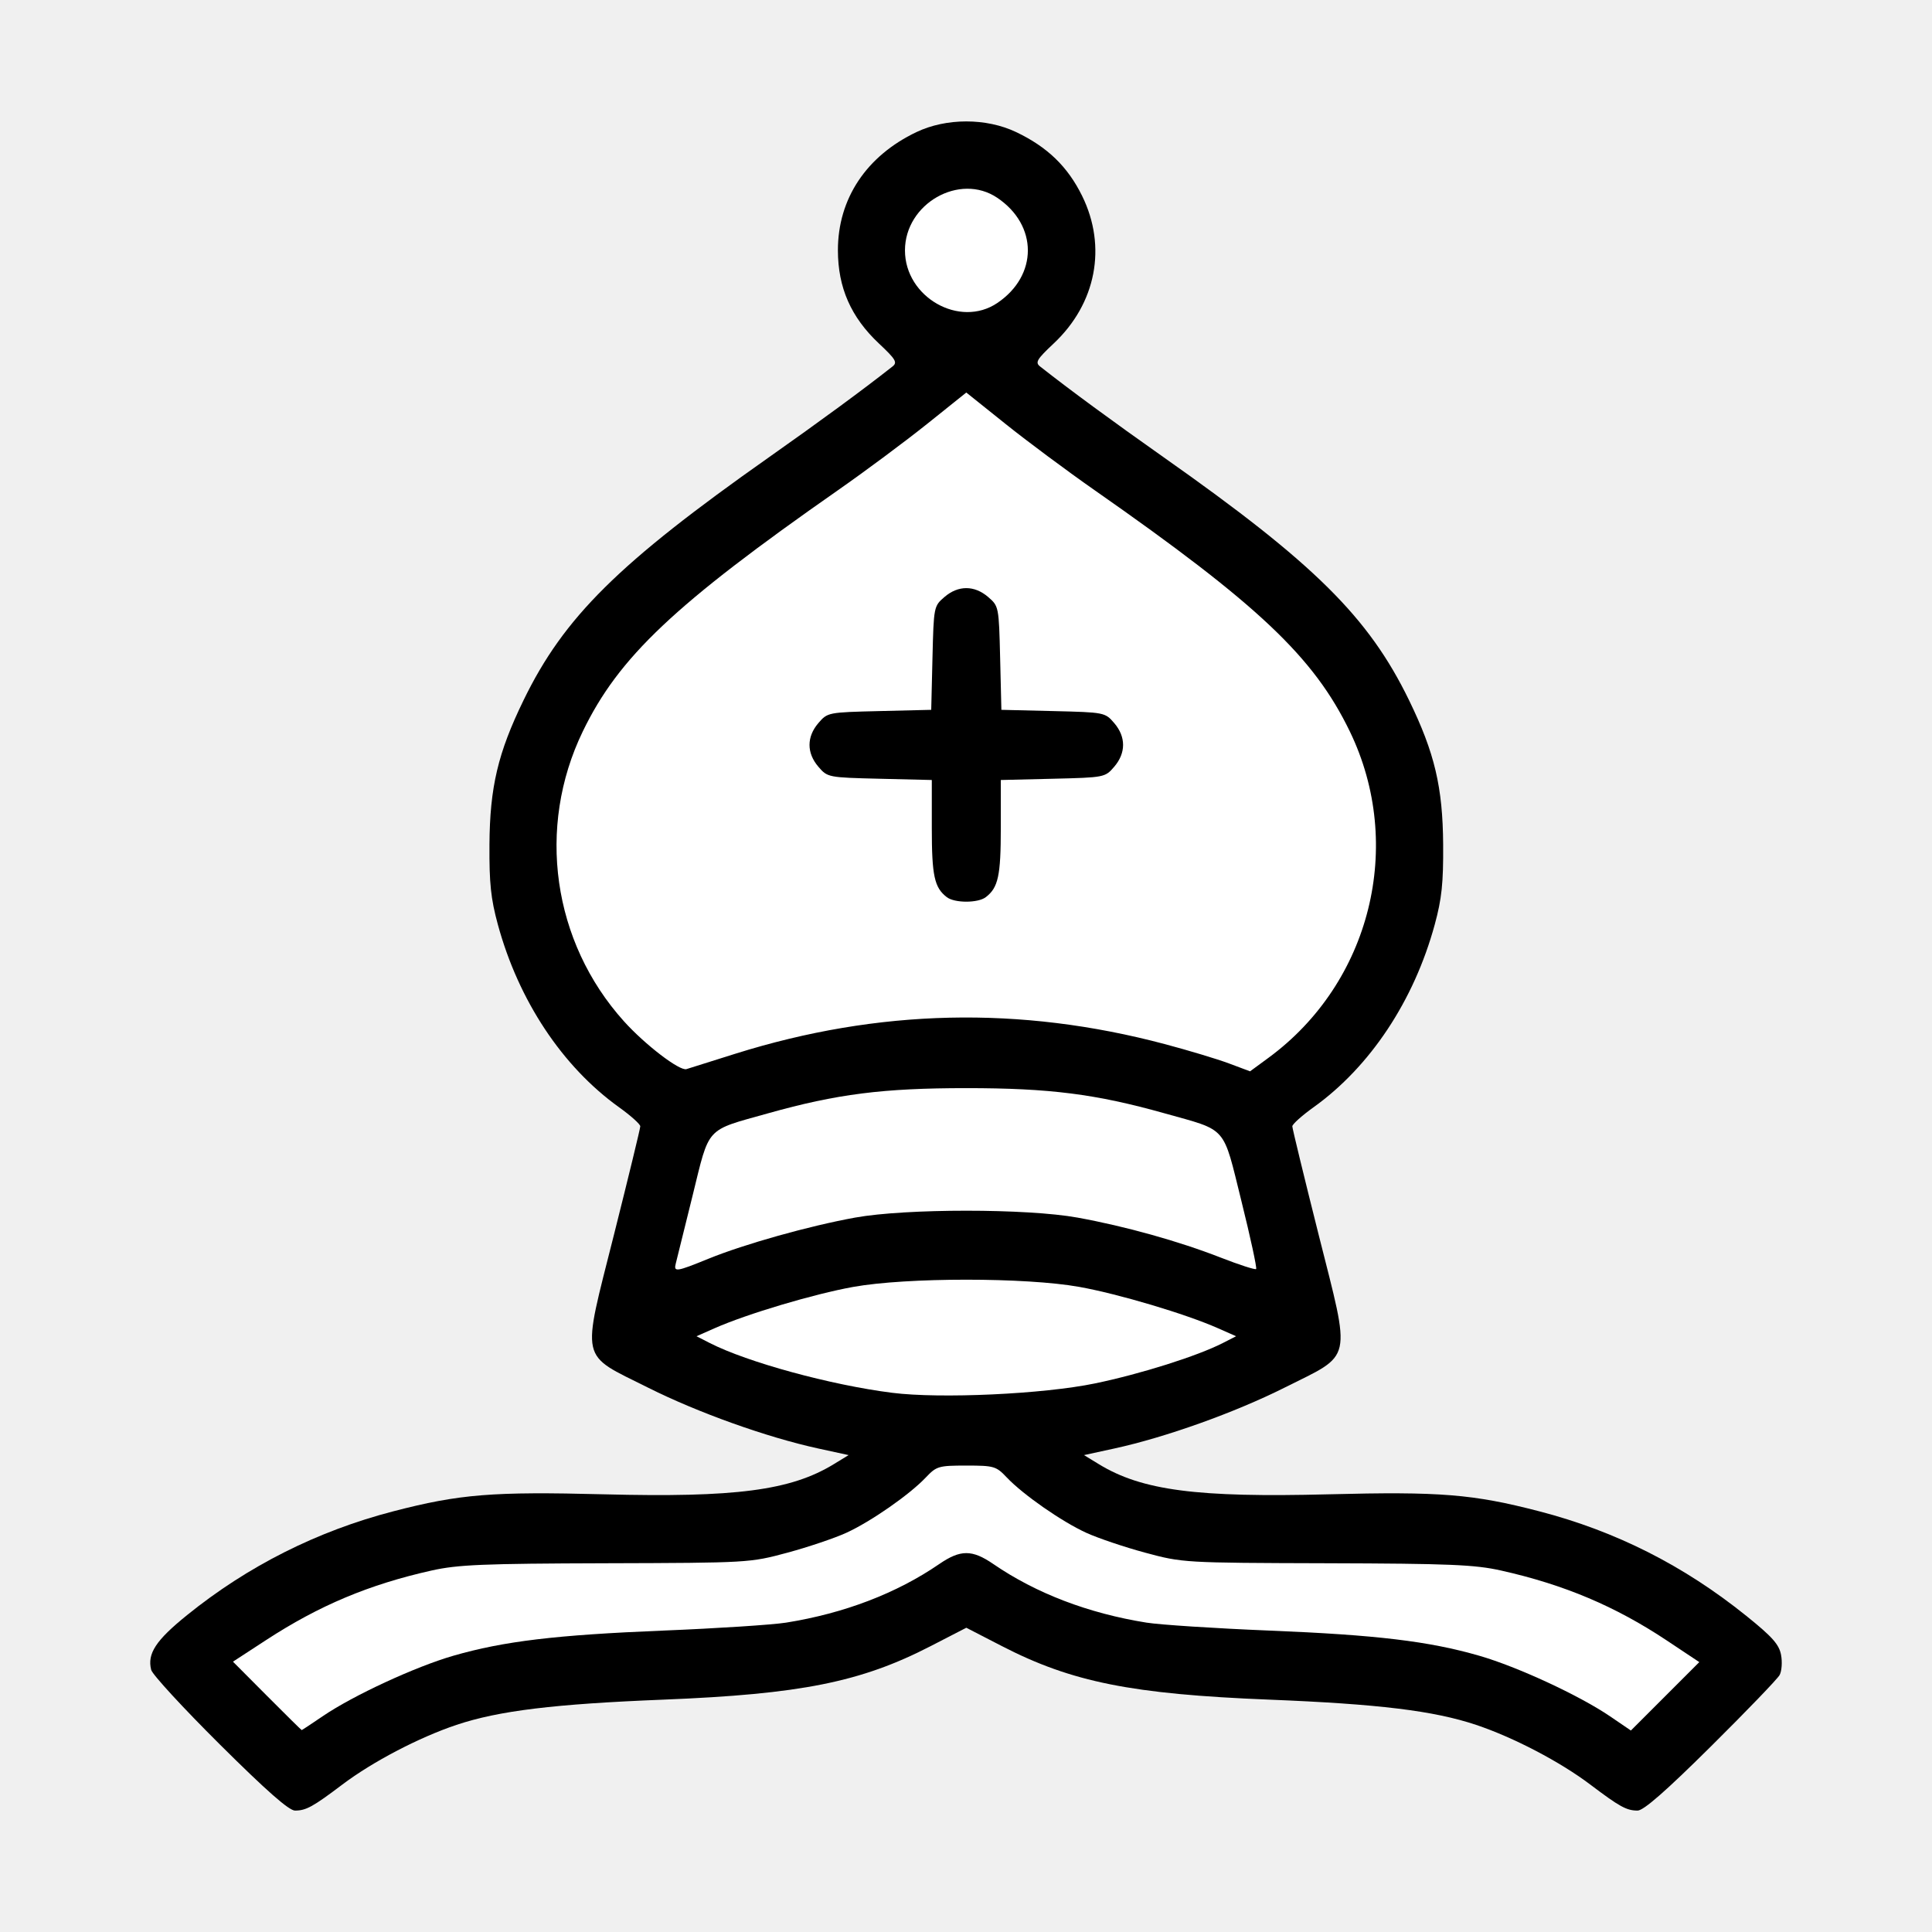
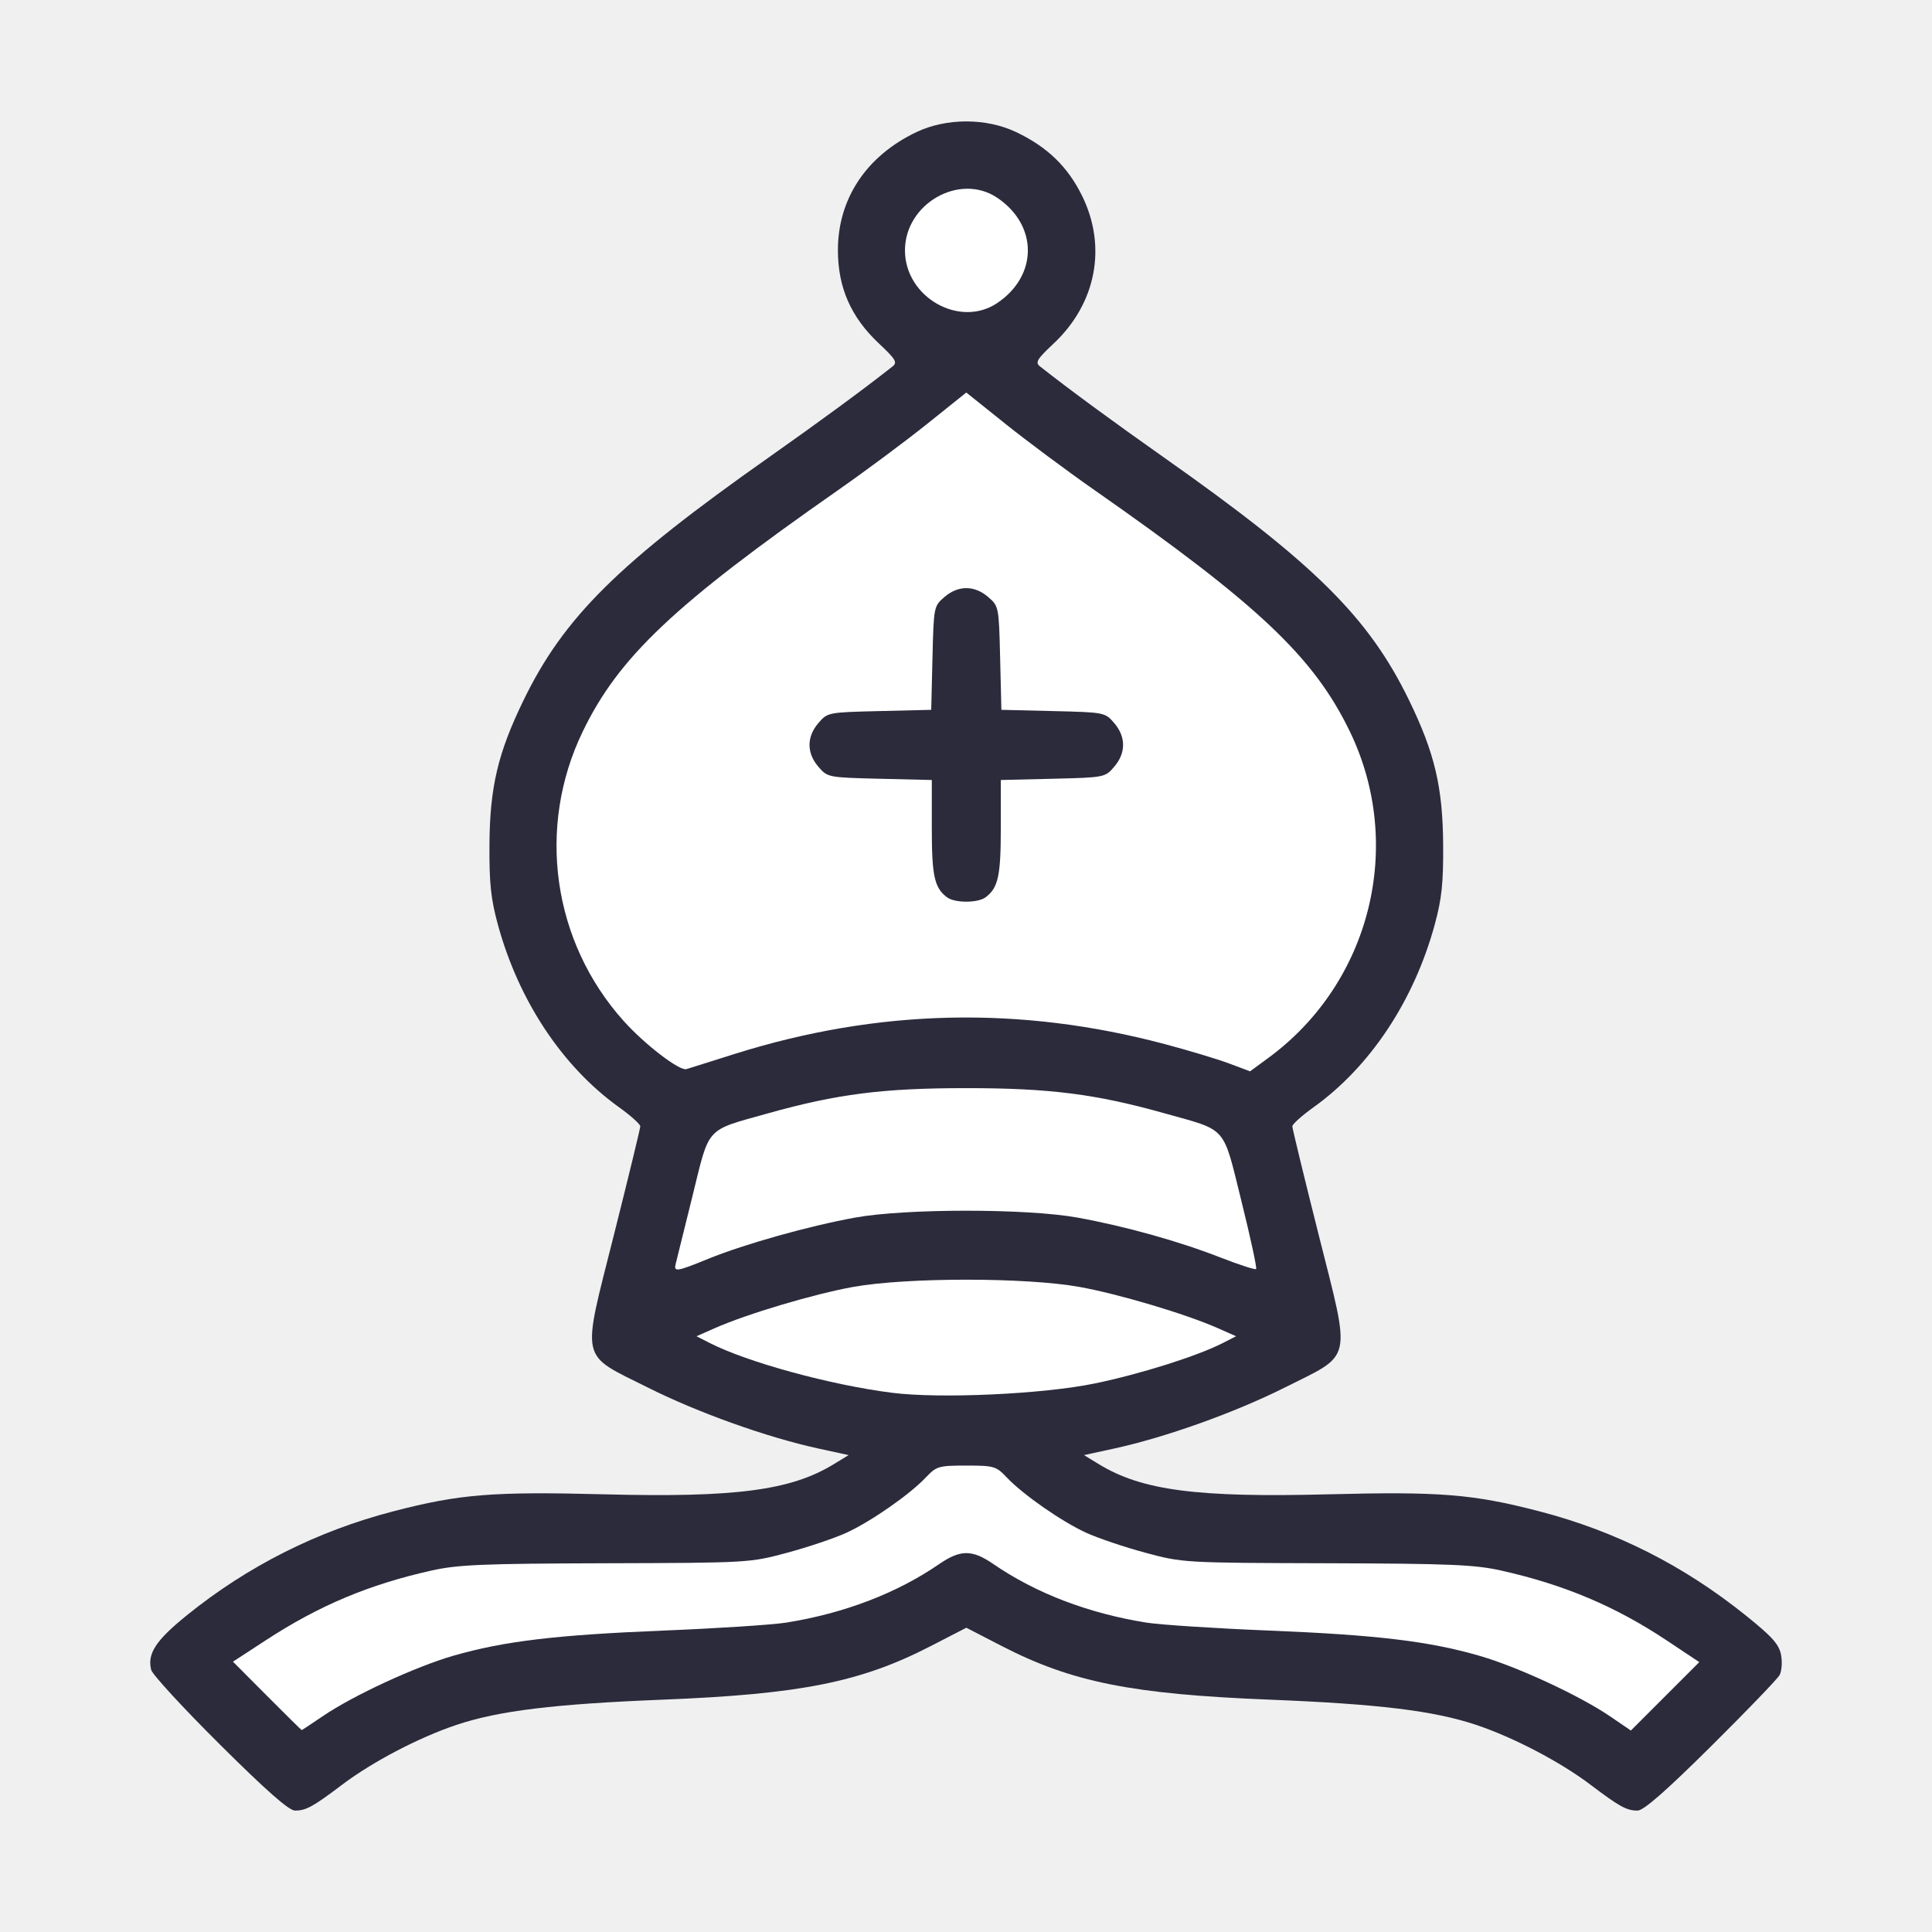
<svg xmlns="http://www.w3.org/2000/svg" version="1.0" width="504" height="504" id="svg2">
  <defs id="defs4" />
  <g transform="translate(-67.11489,-584.7137)" id="layer1">
-     <path d="M 57.352,455.074 C 47.806,445.587 39.745,436.831 39.439,435.617 C 38.373,431.385 40.645,427.917 48.798,421.333 C 64.659,408.522 82.762,399.41 102.579,394.262 C 119.895,389.763 128.488,389.069 157.579,389.82 C 191.853,390.704 206.273,388.815 217.479,381.973 L 221.38,379.592 L 213.479,377.873 C 200.091,374.96 182.079,368.521 169.036,361.984 C 151.061,352.975 151.687,355.794 160.173,322.063 C 163.941,307.082 167.027,294.374 167.03,293.824 C 167.033,293.274 164.541,291.037 161.493,288.853 C 146.703,278.256 135.271,261.016 129.869,241.161 C 128.043,234.45 127.617,230.386 127.684,220.324 C 127.783,205.342 129.893,196.411 136.58,182.664 C 147.122,160.992 161.277,146.977 200.579,119.299 C 213.999,109.847 225.055,101.724 232.826,95.606 C 234.166,94.552 233.689,93.745 229.284,89.606 C 221.994,82.758 218.594,75.033 218.585,65.303 C 218.573,51.858 225.996,40.685 239.079,34.456 C 246.865,30.749 257.293,30.749 265.079,34.456 C 273.229,38.337 278.528,43.461 282.287,51.095 C 288.82,64.367 285.969,79.183 274.874,89.606 C 270.468,93.745 269.992,94.552 271.331,95.606 C 279.102,101.724 290.158,109.847 303.579,119.299 C 342.88,146.977 357.035,160.992 367.577,182.664 C 374.264,196.411 376.374,205.342 376.474,220.324 C 376.541,230.386 376.114,234.45 374.288,241.161 C 368.886,261.016 357.454,278.256 342.665,288.853 C 339.616,291.037 337.124,293.274 337.127,293.824 C 337.13,294.374 340.216,307.082 343.985,322.063 C 352.47,355.794 353.096,352.975 335.121,361.984 C 322.078,368.521 304.067,374.96 290.678,377.873 L 282.778,379.592 L 286.678,381.973 C 297.884,388.815 312.305,390.704 346.579,389.82 C 375.669,389.069 384.262,389.763 401.579,394.262 C 421.528,399.445 439.214,408.38 455.565,421.539 C 462.35,426.999 464.11,428.977 464.624,431.715 C 464.975,433.584 464.804,435.949 464.245,436.969 C 463.686,437.989 455.628,446.362 446.337,455.574 C 434.543,467.269 428.767,472.324 427.196,472.324 C 424.319,472.324 422.528,471.34 414.851,465.537 C 406.982,459.59 394.797,453.22 385.065,449.965 C 374.034,446.277 359.645,444.523 331.079,443.383 C 295.271,441.955 279.592,438.814 261.376,429.422 L 252.079,424.628 L 242.782,429.422 C 224.565,438.814 208.886,441.955 173.079,443.383 C 144.512,444.523 130.123,446.277 119.093,449.965 C 109.36,453.22 97.175,459.59 89.307,465.537 C 81.628,471.341 79.838,472.324 76.959,472.324 C 75.382,472.324 69.51,467.158 57.352,455.074 L 57.352,455.074 z" transform="translate(67.11489,584.7137)" id="path2437" style="fill:#000000" />
+     <path d="M 57.352,455.074 C 47.806,445.587 39.745,436.831 39.439,435.617 C 38.373,431.385 40.645,427.917 48.798,421.333 C 64.659,408.522 82.762,399.41 102.579,394.262 C 119.895,389.763 128.488,389.069 157.579,389.82 C 191.853,390.704 206.273,388.815 217.479,381.973 L 221.38,379.592 L 213.479,377.873 C 200.091,374.96 182.079,368.521 169.036,361.984 C 151.061,352.975 151.687,355.794 160.173,322.063 C 163.941,307.082 167.027,294.374 167.03,293.824 C 167.033,293.274 164.541,291.037 161.493,288.853 C 146.703,278.256 135.271,261.016 129.869,241.161 C 128.043,234.45 127.617,230.386 127.684,220.324 C 127.783,205.342 129.893,196.411 136.58,182.664 C 147.122,160.992 161.277,146.977 200.579,119.299 C 213.999,109.847 225.055,101.724 232.826,95.606 C 234.166,94.552 233.689,93.745 229.284,89.606 C 221.994,82.758 218.594,75.033 218.585,65.303 C 218.573,51.858 225.996,40.685 239.079,34.456 C 246.865,30.749 257.293,30.749 265.079,34.456 C 273.229,38.337 278.528,43.461 282.287,51.095 C 288.82,64.367 285.969,79.183 274.874,89.606 C 270.468,93.745 269.992,94.552 271.331,95.606 C 279.102,101.724 290.158,109.847 303.579,119.299 C 342.88,146.977 357.035,160.992 367.577,182.664 C 374.264,196.411 376.374,205.342 376.474,220.324 C 376.541,230.386 376.114,234.45 374.288,241.161 C 368.886,261.016 357.454,278.256 342.665,288.853 C 339.616,291.037 337.124,293.274 337.127,293.824 C 337.13,294.374 340.216,307.082 343.985,322.063 C 352.47,355.794 353.096,352.975 335.121,361.984 C 322.078,368.521 304.067,374.96 290.678,377.873 L 282.778,379.592 L 286.678,381.973 C 297.884,388.815 312.305,390.704 346.579,389.82 C 375.669,389.069 384.262,389.763 401.579,394.262 C 421.528,399.445 439.214,408.38 455.565,421.539 C 462.35,426.999 464.11,428.977 464.624,431.715 C 464.975,433.584 464.804,435.949 464.245,436.969 C 463.686,437.989 455.628,446.362 446.337,455.574 C 434.543,467.269 428.767,472.324 427.196,472.324 C 424.319,472.324 422.528,471.34 414.851,465.537 C 406.982,459.59 394.797,453.22 385.065,449.965 C 374.034,446.277 359.645,444.523 331.079,443.383 C 295.271,441.955 279.592,438.814 261.376,429.422 L 252.079,424.628 L 242.782,429.422 C 224.565,438.814 208.886,441.955 173.079,443.383 C 144.512,444.523 130.123,446.277 119.093,449.965 C 109.36,453.22 97.175,459.59 89.307,465.537 C 81.628,471.341 79.838,472.324 76.959,472.324 C 75.382,472.324 69.51,467.158 57.352,455.074 L 57.352,455.074 z" transform="translate(67.11489,584.7137)" id="path2437" style="fill:#2B2B3C" />
    <path d="M 191.813,274.891 C 229.145,263.185 266.089,262.352 303.823,272.364 C 310.007,274.005 317.55,276.277 320.585,277.412 L 326.103,279.477 L 330.908,275.949 C 357.563,256.383 366.501,220.504 352.122,190.796 C 342.727,171.387 328.26,157.717 285.475,127.824 C 278.39,122.874 267.978,115.129 262.336,110.613 L 252.079,102.401 L 241.821,110.613 C 236.18,115.129 225.767,122.874 218.682,127.824 C 175.897,157.717 161.43,171.387 152.035,190.796 C 139.899,215.869 144.124,245.69 162.745,266.397 C 168.255,272.523 177.326,279.467 179.079,278.899 C 179.904,278.632 185.634,276.829 191.813,274.891 z" transform="translate(67.11489,584.7137)" id="path2612" style="fill:#ffffff" />
    <path d="M 184.81,328.37 C 194.204,324.542 211.107,319.799 223.079,317.631 C 236.287,315.239 267.88,315.24 281.079,317.633 C 293.532,319.89 307.463,323.779 318.408,328.052 C 323.264,329.948 327.439,331.297 327.686,331.05 C 327.933,330.803 326.21,322.842 323.857,313.36 C 318.906,293.406 320.377,295.087 303.78,290.426 C 285.85,285.392 273.792,283.86 252.079,283.86 C 230.366,283.86 218.308,285.392 200.378,290.426 C 183.847,295.068 185.182,293.61 180.657,311.975 C 178.51,320.692 176.548,328.612 176.299,329.574 C 175.694,331.907 176.365,331.812 184.81,328.37 L 184.81,328.37 z" transform="translate(67.11489,584.7137)" id="path2610" style="fill:#ffffff" />
    <path d="M 285.691,360.882 C 297.672,358.392 312.358,353.749 319.019,350.344 L 322.459,348.586 L 317.717,346.488 C 309.304,342.767 291.845,337.563 281.579,335.717 C 267.613,333.205 236.545,333.205 222.579,335.717 C 212.312,337.563 194.854,342.767 186.44,346.488 L 181.699,348.586 L 185.139,350.344 C 194.983,355.376 216.715,361.31 232.725,363.337 C 245.32,364.932 272.194,363.686 285.691,360.882 L 285.691,360.882 z" transform="translate(67.11489,584.7137)" id="path2608" style="fill:#ffffff" />
    <path d="M 84.228,447.68 C 92.129,442.299 108.369,434.785 118.268,431.93 C 131.435,428.133 145.037,426.504 173.079,425.366 C 187.104,424.796 201.504,423.863 205.079,423.292 C 220.235,420.87 233.899,415.645 245.001,408.026 C 250.568,404.205 253.589,404.205 259.156,408.026 C 270.258,415.645 283.922,420.87 299.079,423.292 C 302.654,423.863 317.054,424.796 331.079,425.366 C 359.12,426.504 372.722,428.133 385.89,431.93 C 395.828,434.796 412.035,442.304 420.014,447.738 L 425.45,451.439 L 434.372,442.517 L 443.294,433.595 L 434.82,427.956 C 421.401,419.027 408.018,413.378 391.579,409.702 C 384.729,408.17 378.186,407.897 346.079,407.805 C 308.821,407.698 308.515,407.68 298.752,405.049 C 293.347,403.592 286.427,401.257 283.375,399.86 C 276.956,396.921 266.892,389.915 262.642,385.426 C 259.857,382.485 259.309,382.324 252.079,382.324 C 244.848,382.324 244.301,382.485 241.516,385.426 C 237.265,389.915 227.201,396.921 220.782,399.86 C 217.73,401.257 210.81,403.592 205.406,405.049 C 195.642,407.68 195.336,407.698 158.079,407.805 C 125.971,407.897 119.428,408.17 112.579,409.702 C 96.275,413.347 83.278,418.809 69.437,427.831 L 60.774,433.478 L 69.655,442.401 C 74.54,447.309 78.614,451.324 78.707,451.324 C 78.801,451.324 81.285,449.684 84.228,447.68 z" transform="translate(67.11489,584.7137)" id="path2606" style="fill:#ffffff" />
    <path d="M 260.157,79.05 C 270.797,71.88 270.797,58.768 260.157,51.598 C 250.344,44.985 236.079,53.118 236.079,65.324 C 236.079,77.531 250.344,85.663 260.157,79.05 L 260.157,79.05 z" transform="translate(67.11489,584.7137)" id="path2616" style="fill:#ffffff" />
-     <path d="M 246.992,234.042 C 243.746,231.55 243.079,228.468 243.079,215.967 L 243.079,203.479 L 229.49,203.152 C 216.013,202.827 215.881,202.801 213.49,200.019 C 210.409,196.433 210.409,192.215 213.49,188.63 C 215.879,185.849 216.02,185.821 229.414,185.498 L 242.927,185.172 L 243.253,171.659 C 243.576,158.266 243.603,158.125 246.384,155.735 C 249.97,152.654 254.188,152.654 257.773,155.735 C 260.554,158.125 260.582,158.266 260.905,171.659 L 261.231,185.172 L 274.744,185.498 C 288.137,185.821 288.278,185.849 290.668,188.63 C 293.748,192.215 293.748,196.433 290.668,200.019 C 288.277,202.801 288.144,202.827 274.668,203.152 L 261.079,203.479 L 261.079,215.967 C 261.079,228.468 260.411,231.55 257.165,234.042 C 255.119,235.613 249.038,235.613 246.992,234.042 L 246.992,234.042 z" transform="translate(67.11489,584.7137)" id="path2614" style="fill:#000000" />
+     <path d="M 246.992,234.042 C 243.746,231.55 243.079,228.468 243.079,215.967 L 243.079,203.479 L 229.49,203.152 C 216.013,202.827 215.881,202.801 213.49,200.019 C 210.409,196.433 210.409,192.215 213.49,188.63 C 215.879,185.849 216.02,185.821 229.414,185.498 L 242.927,185.172 L 243.253,171.659 C 243.576,158.266 243.603,158.125 246.384,155.735 C 249.97,152.654 254.188,152.654 257.773,155.735 C 260.554,158.125 260.582,158.266 260.905,171.659 L 261.231,185.172 L 274.744,185.498 C 288.137,185.821 288.278,185.849 290.668,188.63 C 293.748,192.215 293.748,196.433 290.668,200.019 C 288.277,202.801 288.144,202.827 274.668,203.152 L 261.079,203.479 L 261.079,215.967 C 261.079,228.468 260.411,231.55 257.165,234.042 C 255.119,235.613 249.038,235.613 246.992,234.042 L 246.992,234.042 z" transform="translate(67.11489,584.7137)" id="path2614" style="fill:#2B2B3C" />
  </g>
</svg>
